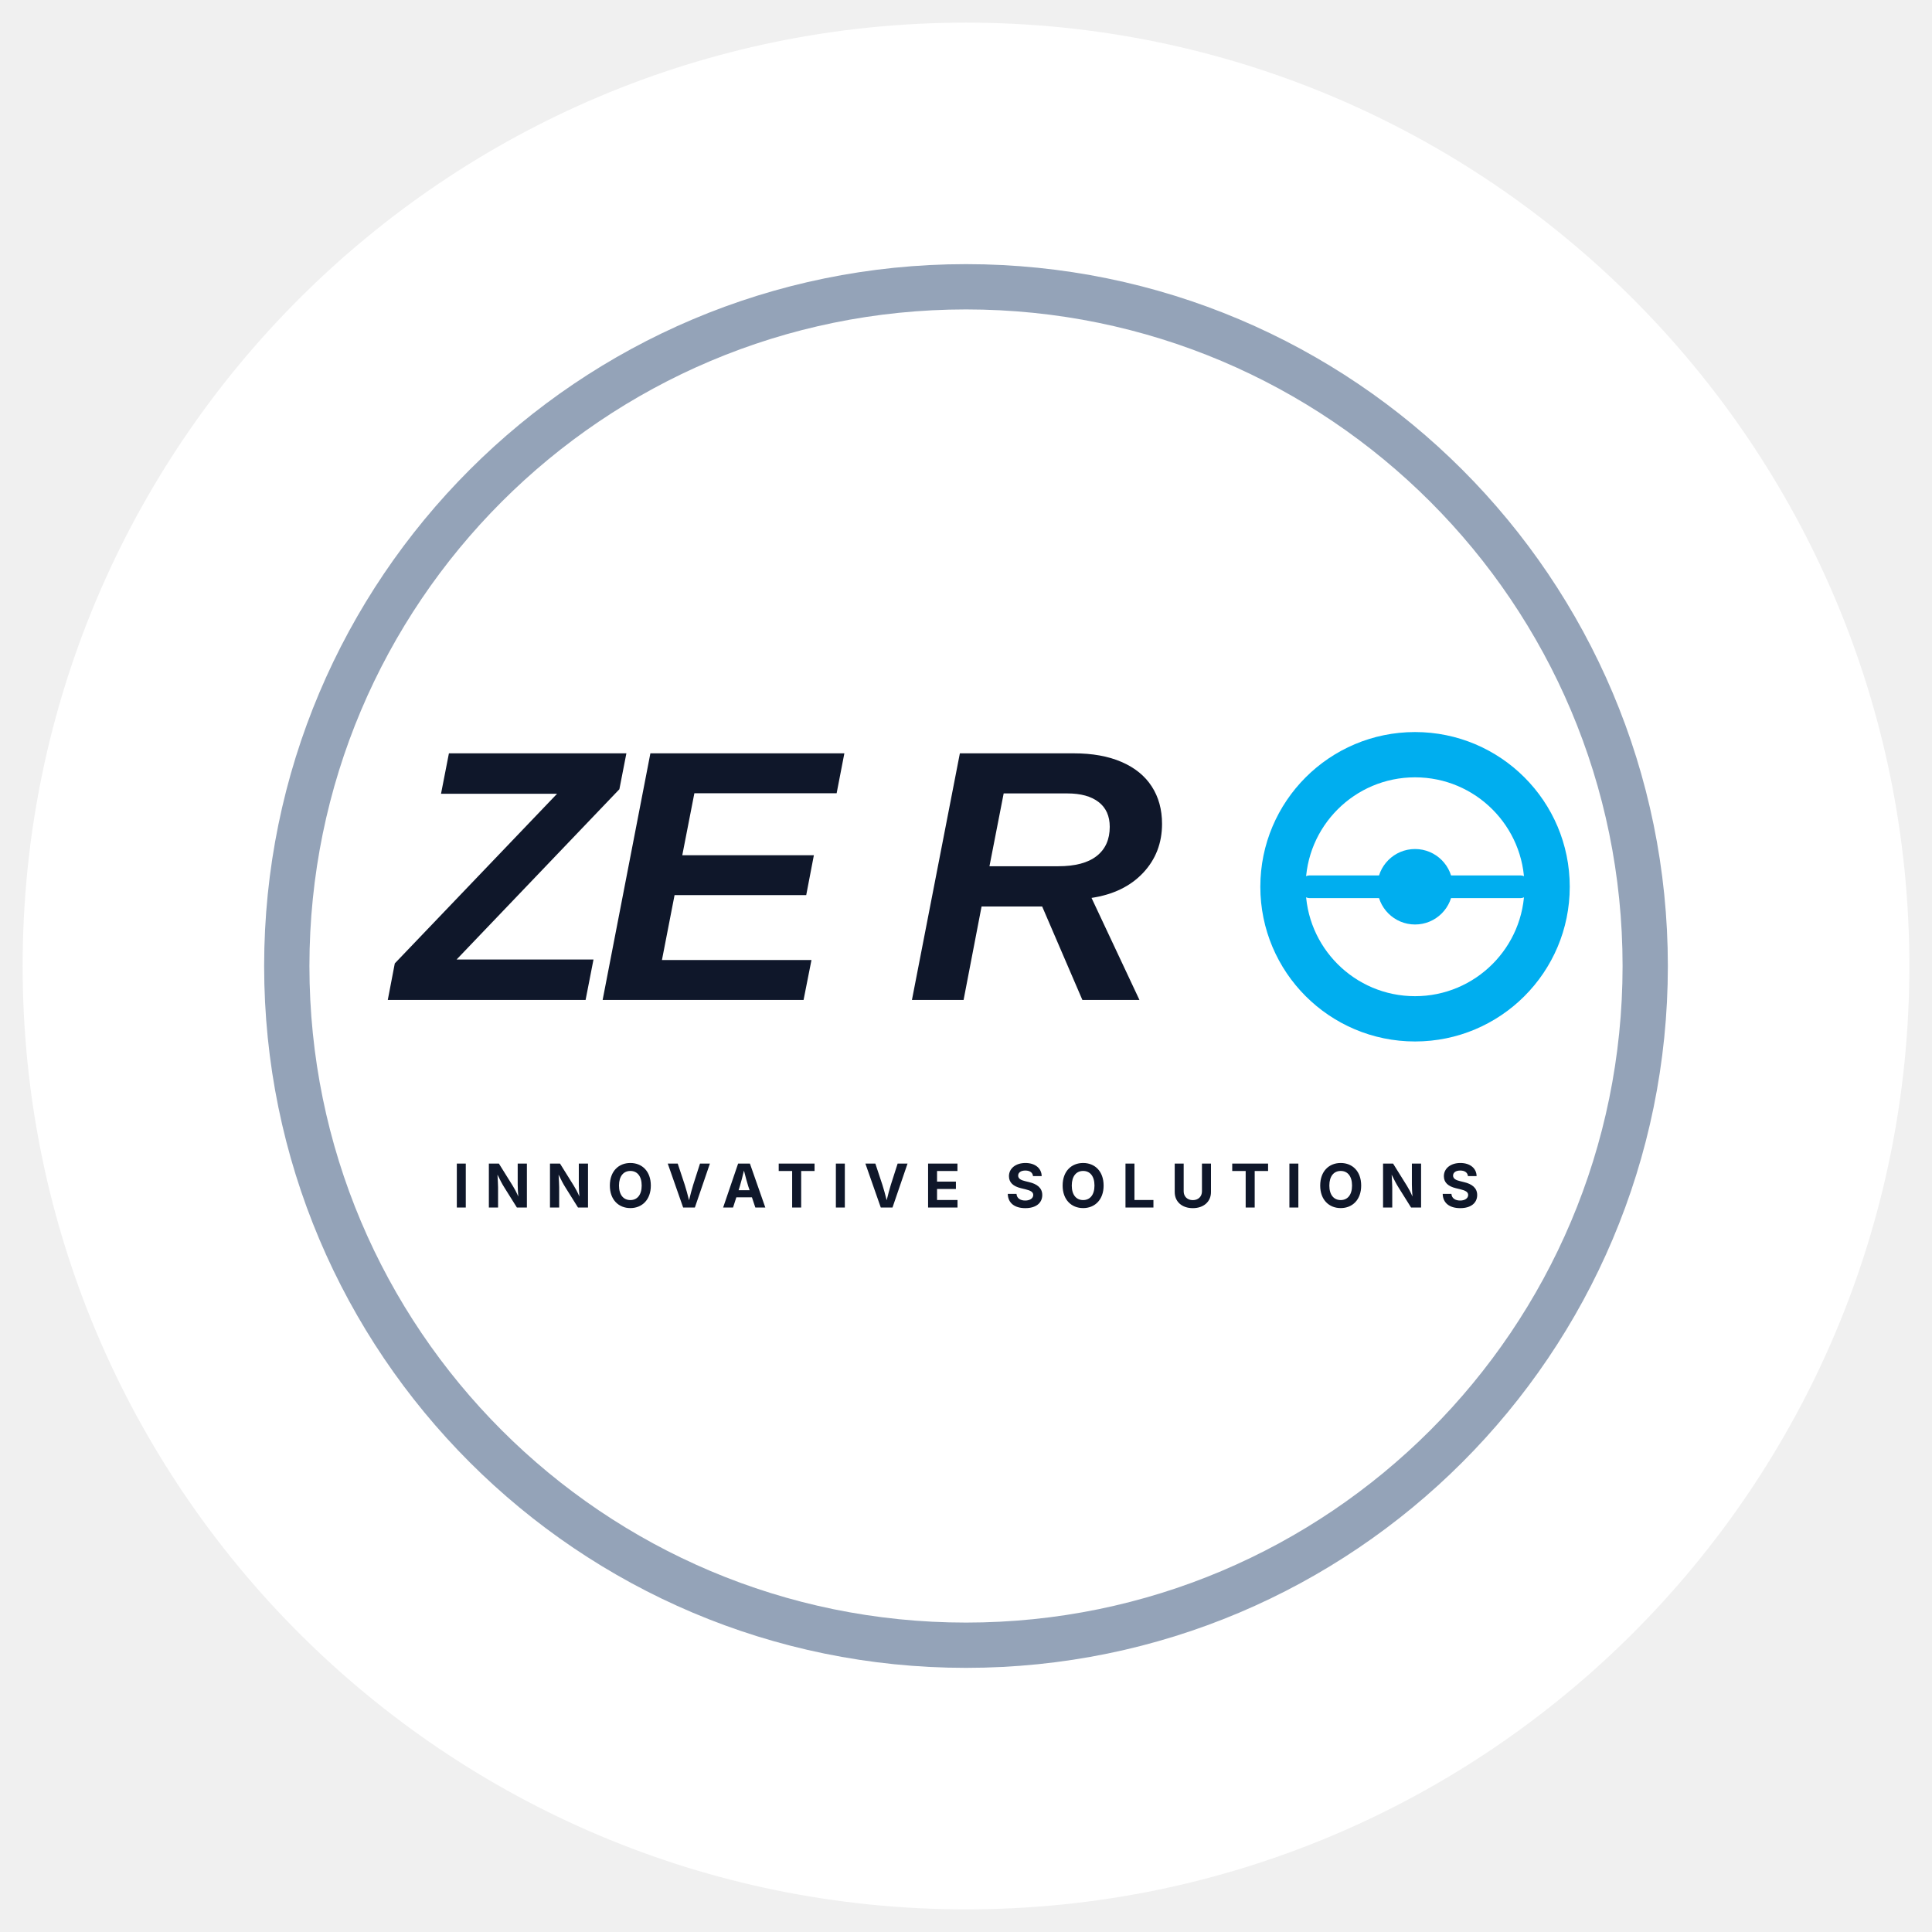
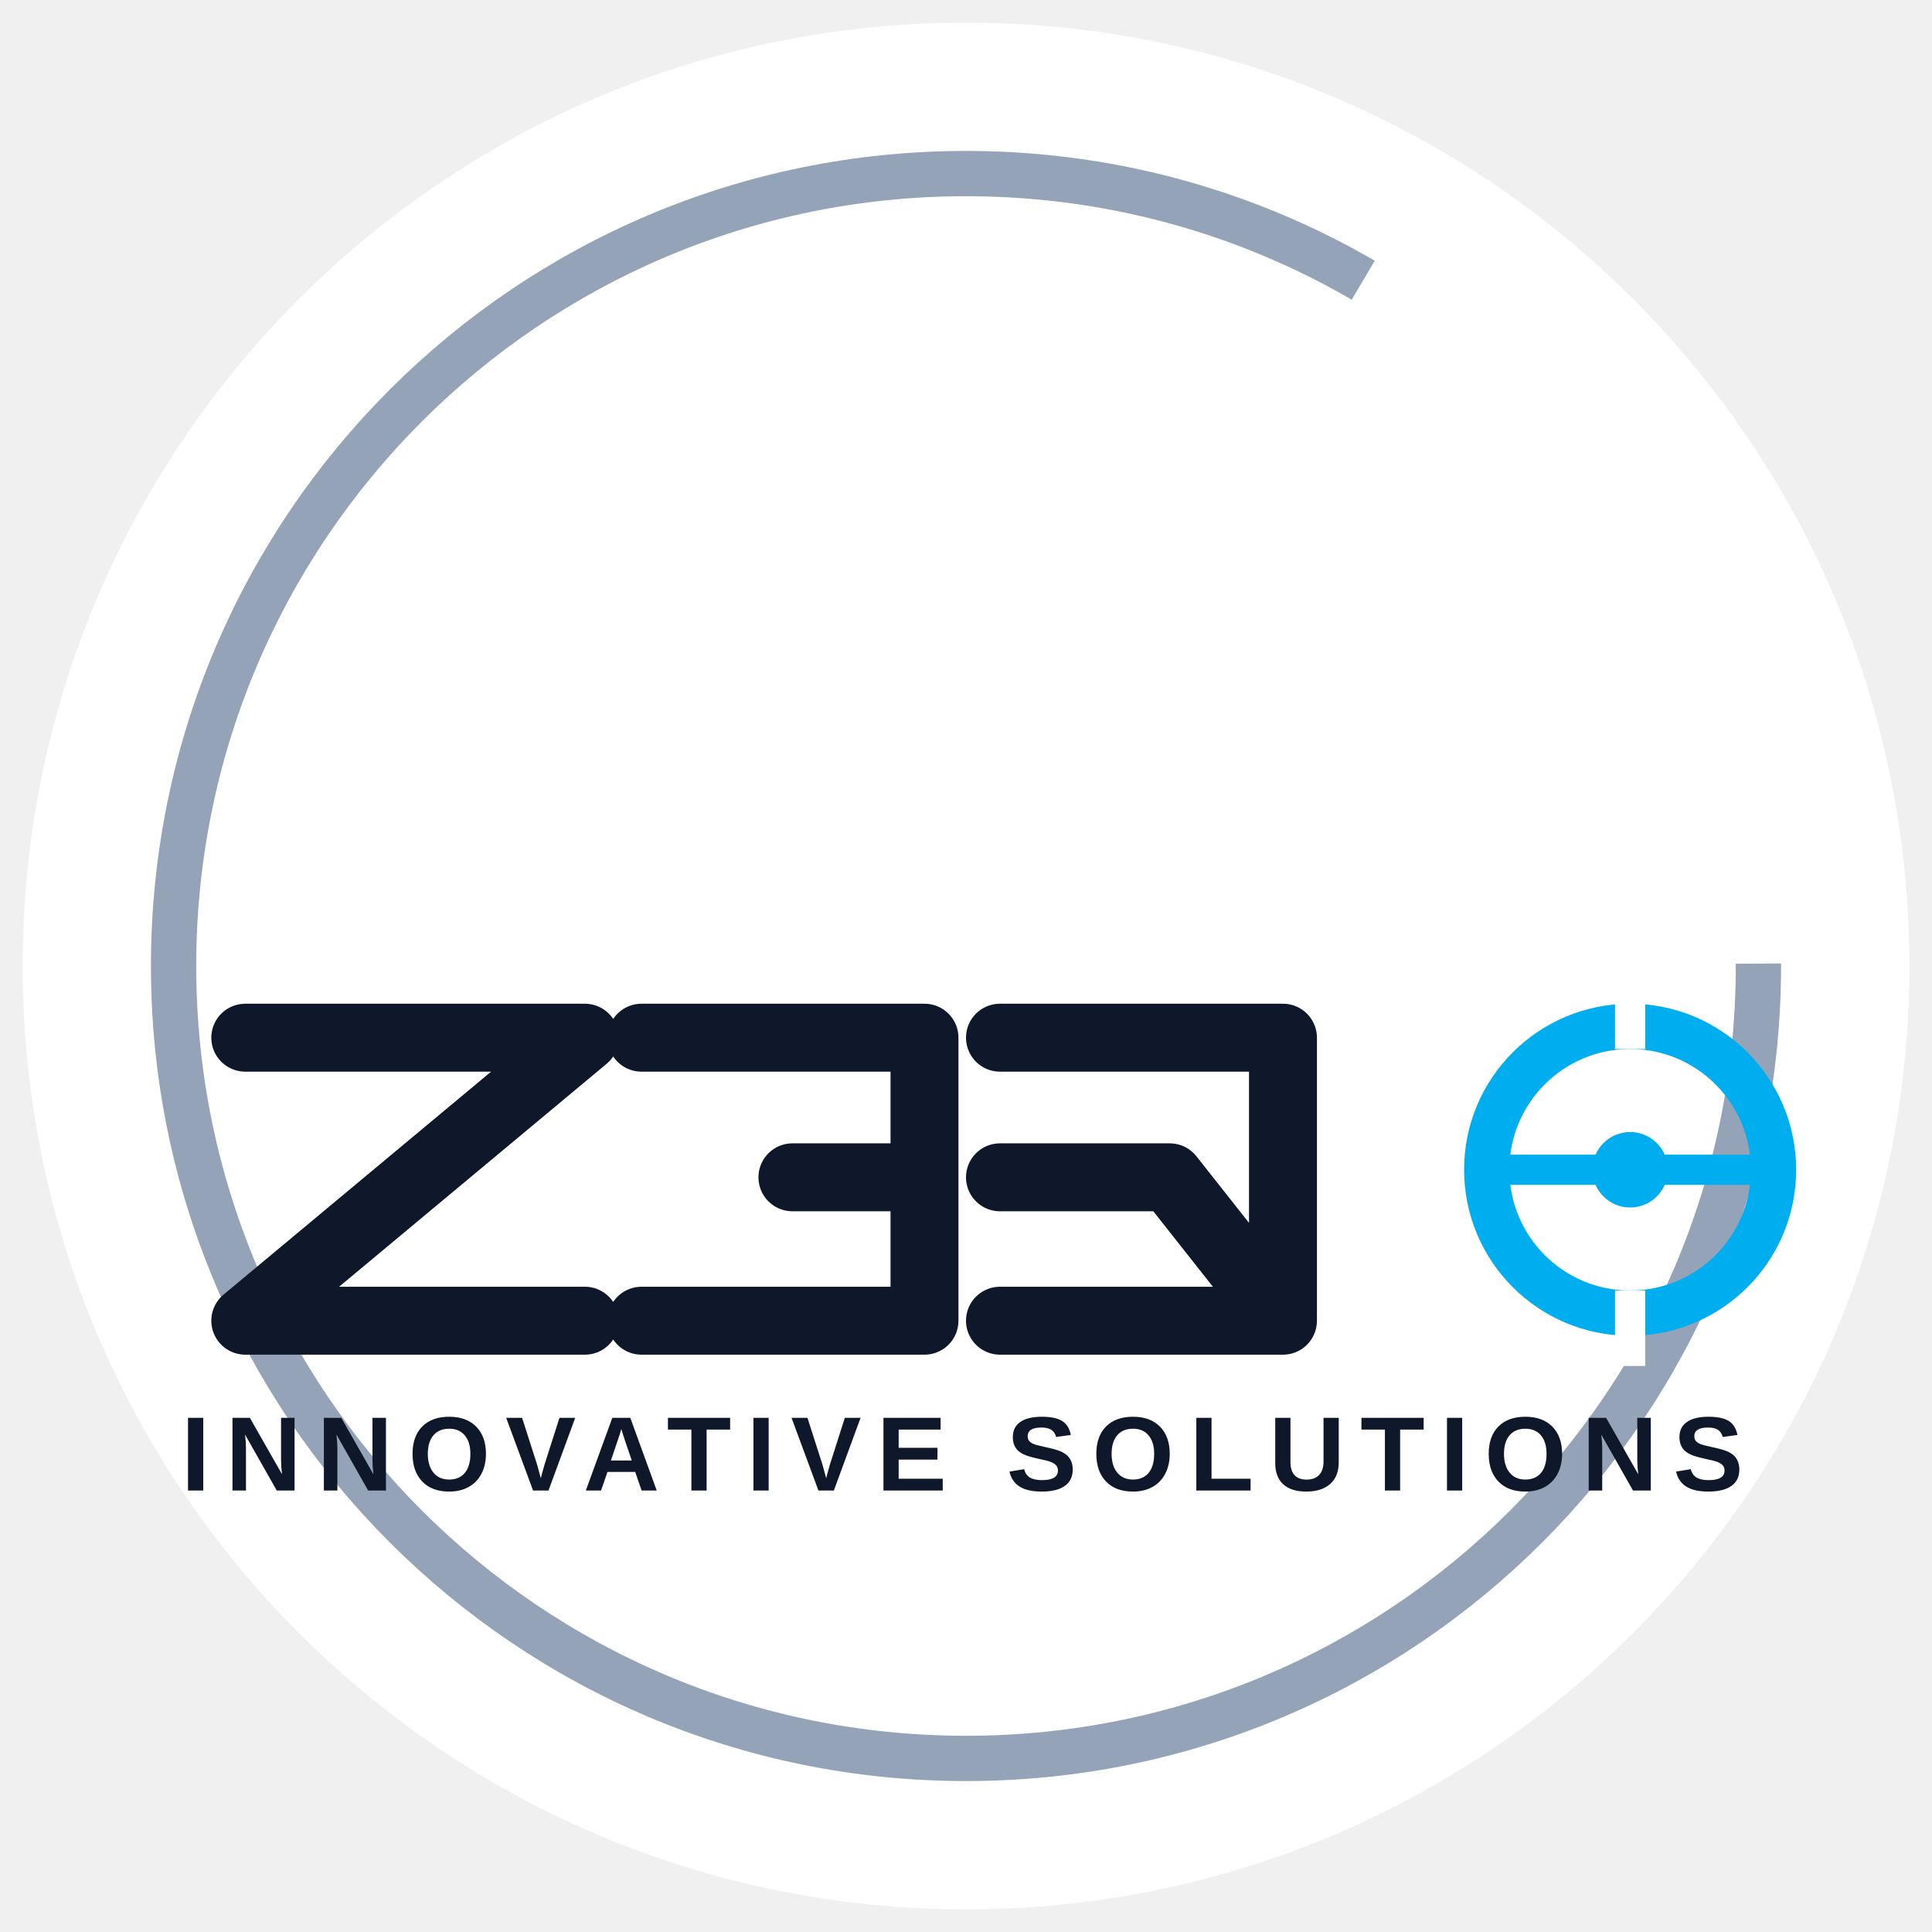
<svg xmlns="http://www.w3.org/2000/svg" width="512" height="512" viewBox="0 0 512 512" fill="none">
  <circle cx="256" cy="256" r="250" fill="white" />
-   <circle cx="256" cy="256" r="180" stroke="#94A3B8" stroke-width="12" fill="none" />
-   <g transform="translate(105, 235)">
-     <text x="0" y="30" fill="#0F172A" font-family="Montserrat, Arial, sans-serif" font-weight="900" font-size="95" letter-spacing="-5" font-style="italic">ZE</text>
-     <text x="135" y="30" fill="#0F172A" font-family="Montserrat, Arial, sans-serif" font-weight="900" font-size="95" letter-spacing="-5" font-style="italic">R</text>
-     <g transform="translate(225, -45)">
-       <circle cx="45" cy="45" r="35" stroke="#00AEEF" stroke-width="12" />
-       <circle cx="45" cy="45" r="10" fill="#00AEEF" />
-       <rect x="15" y="42" width="60" height="6" fill="#00AEEF" rx="2" />
+   <circle cx="256" cy="256" r="210" stroke="#94A3B8" stroke-width="12" fill="none" stroke-dasharray="1100 219" />
+   <g transform="translate(65, 230)">
+     <path d="M0 45 L90 45 L0 120 L90 120 M105 45 L180 45 L180 120 L105 120 M145 82 L180 82 M200 45 L275 45 L275 120 L200 120 M200 82 L245 82 L275 120" stroke="#0F172A" stroke-width="18" fill="none" stroke-linejoin="round" stroke-linecap="round" />
+     <g transform="translate(325, 38)">
+       <circle cx="42" cy="42" r="38" stroke="#00AEEF" stroke-width="12" />
+       <circle cx="42" cy="42" r="10" fill="#00AEEF" />
+       <rect x="0" y="38" width="84" height="8" fill="#00AEEF" rx="2" />
+       <rect x="38" y="-10" width="8" height="20" fill="white" />
+       <rect x="38" y="74" width="8" height="20" fill="white" />
    </g>
-     <text x="15" y="85" fill="#0F172A" font-family="Inter, sans-serif" font-weight="700" font-size="16" letter-spacing="4" text-transform="uppercase">INNOVATIVE SOLUTIONS</text>
+     <text x="190" y="165" fill="#0F172A" font-family="Montserrat, Arial, sans-serif" font-weight="800" font-size="28" letter-spacing="4" text-anchor="middle">INNOVATIVE SOLUTIONS</text>
  </g>
</svg>
